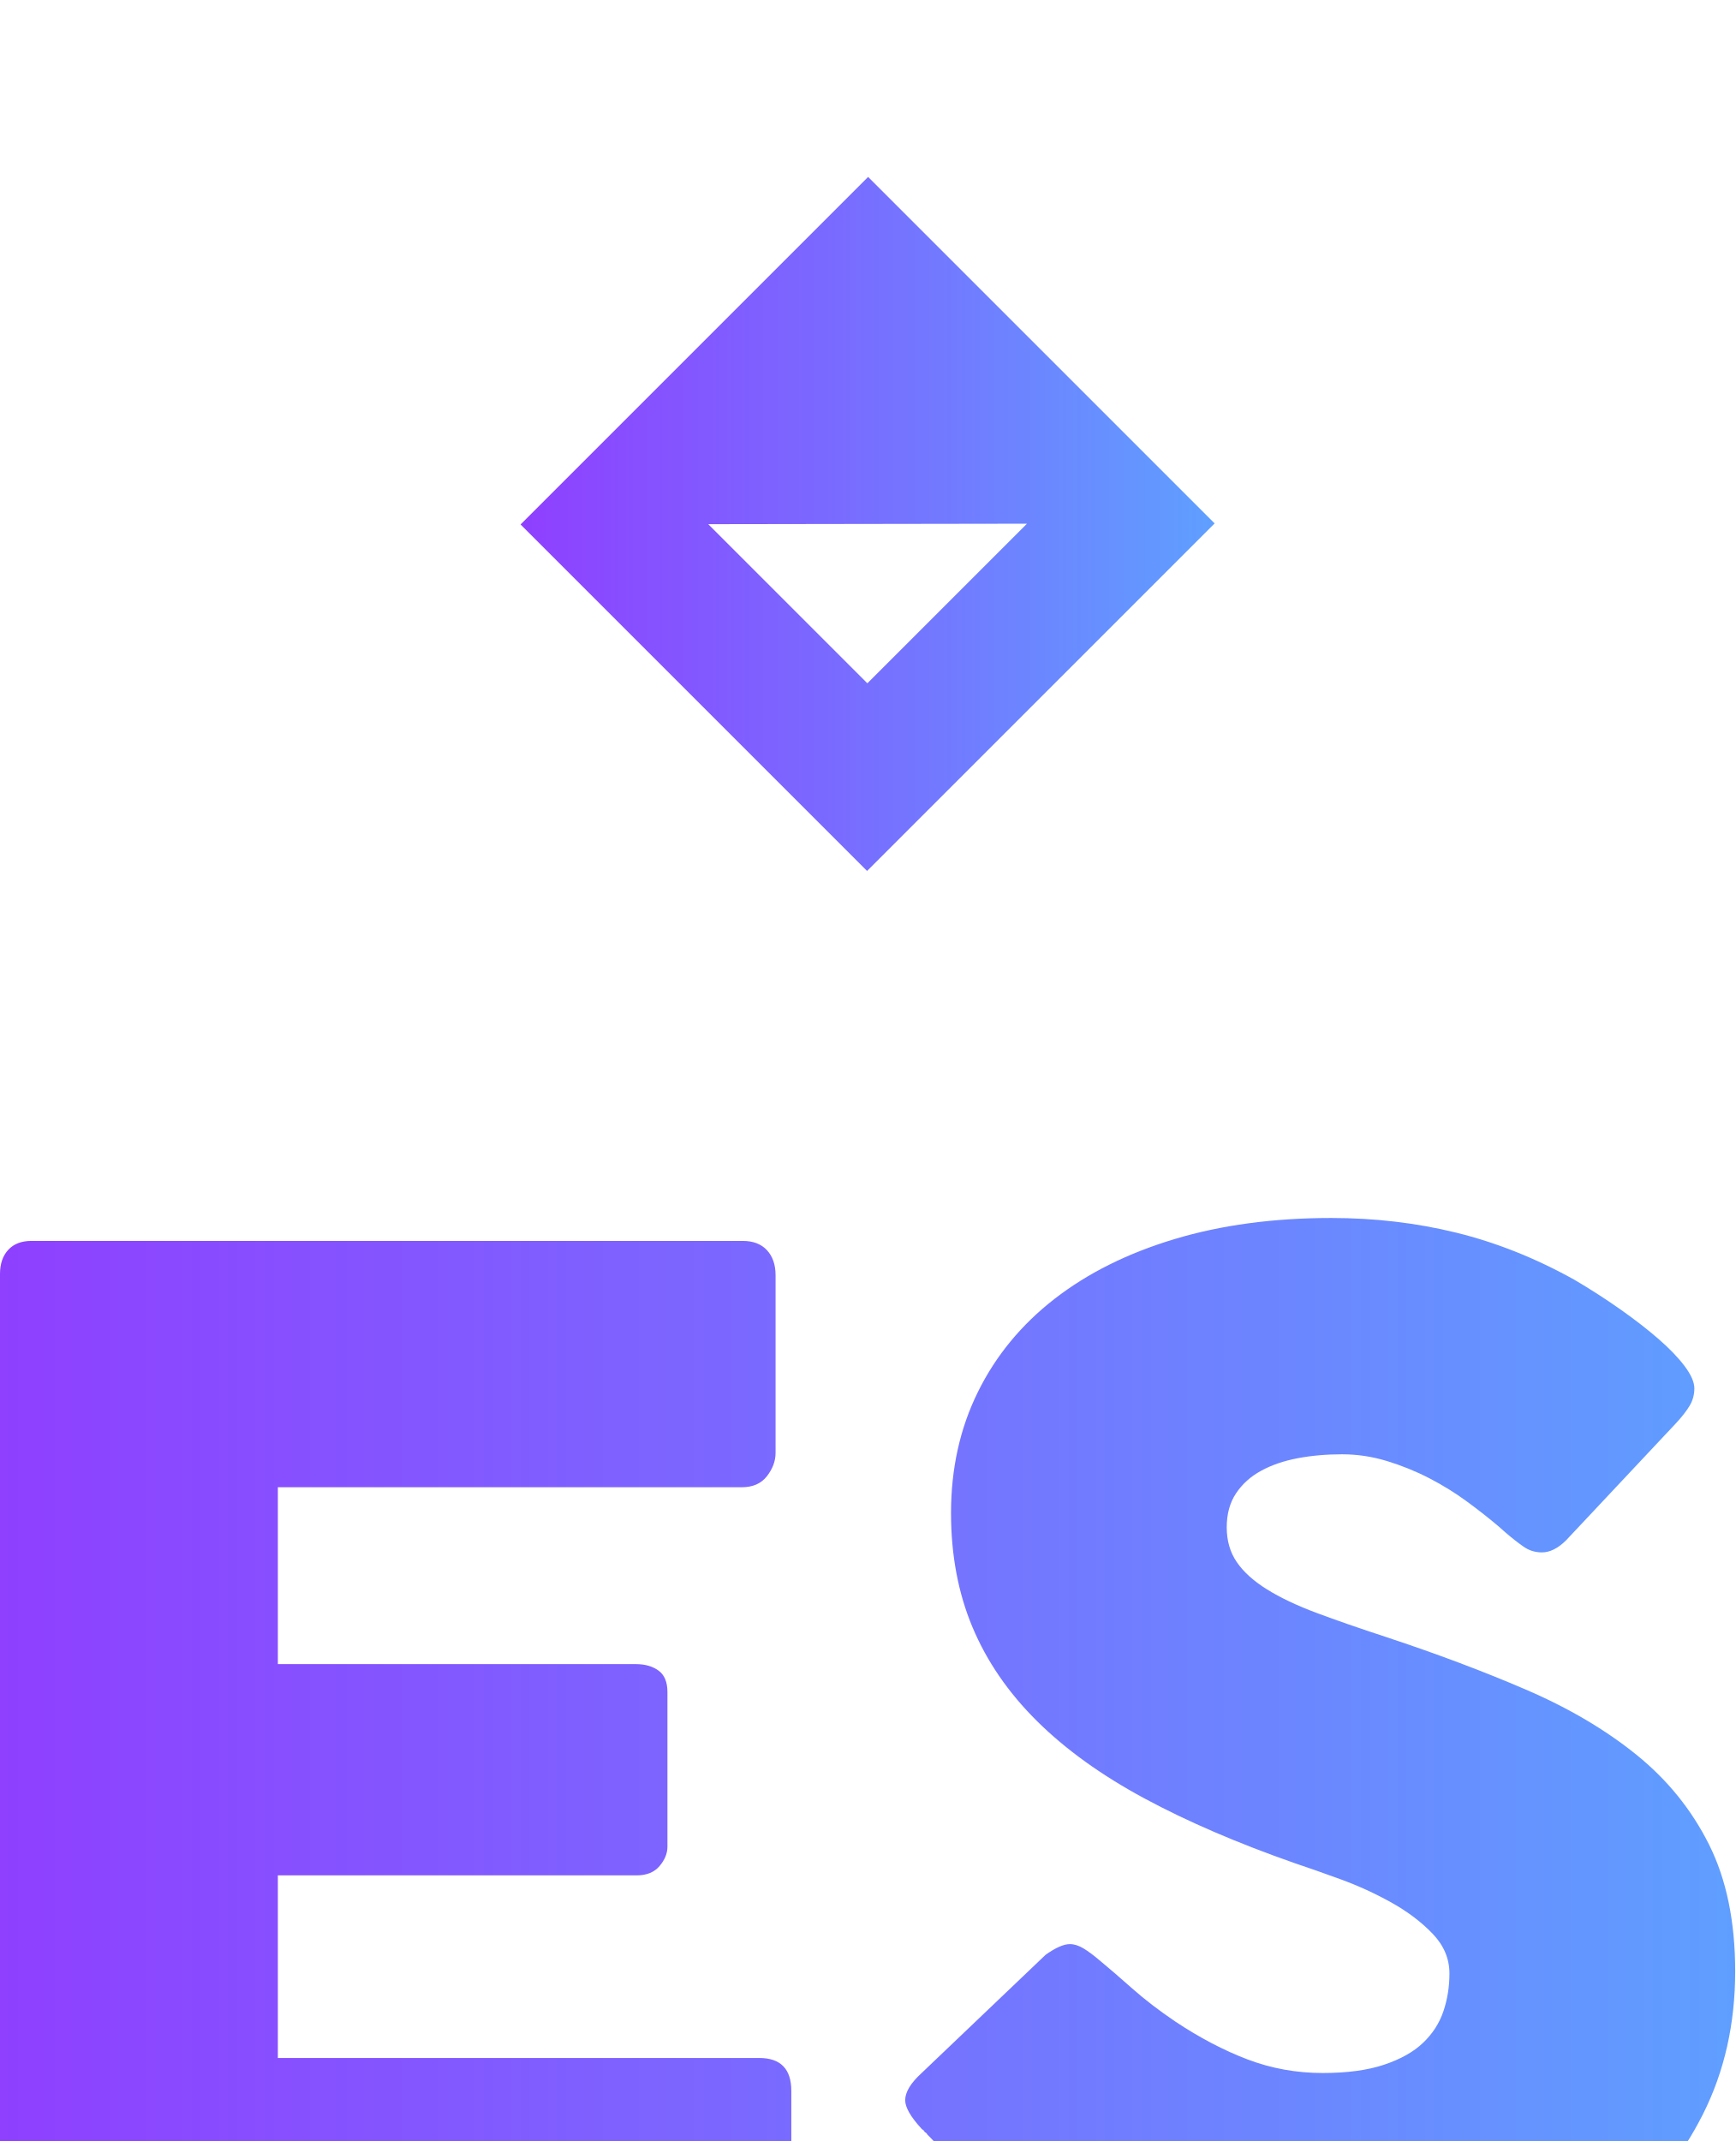
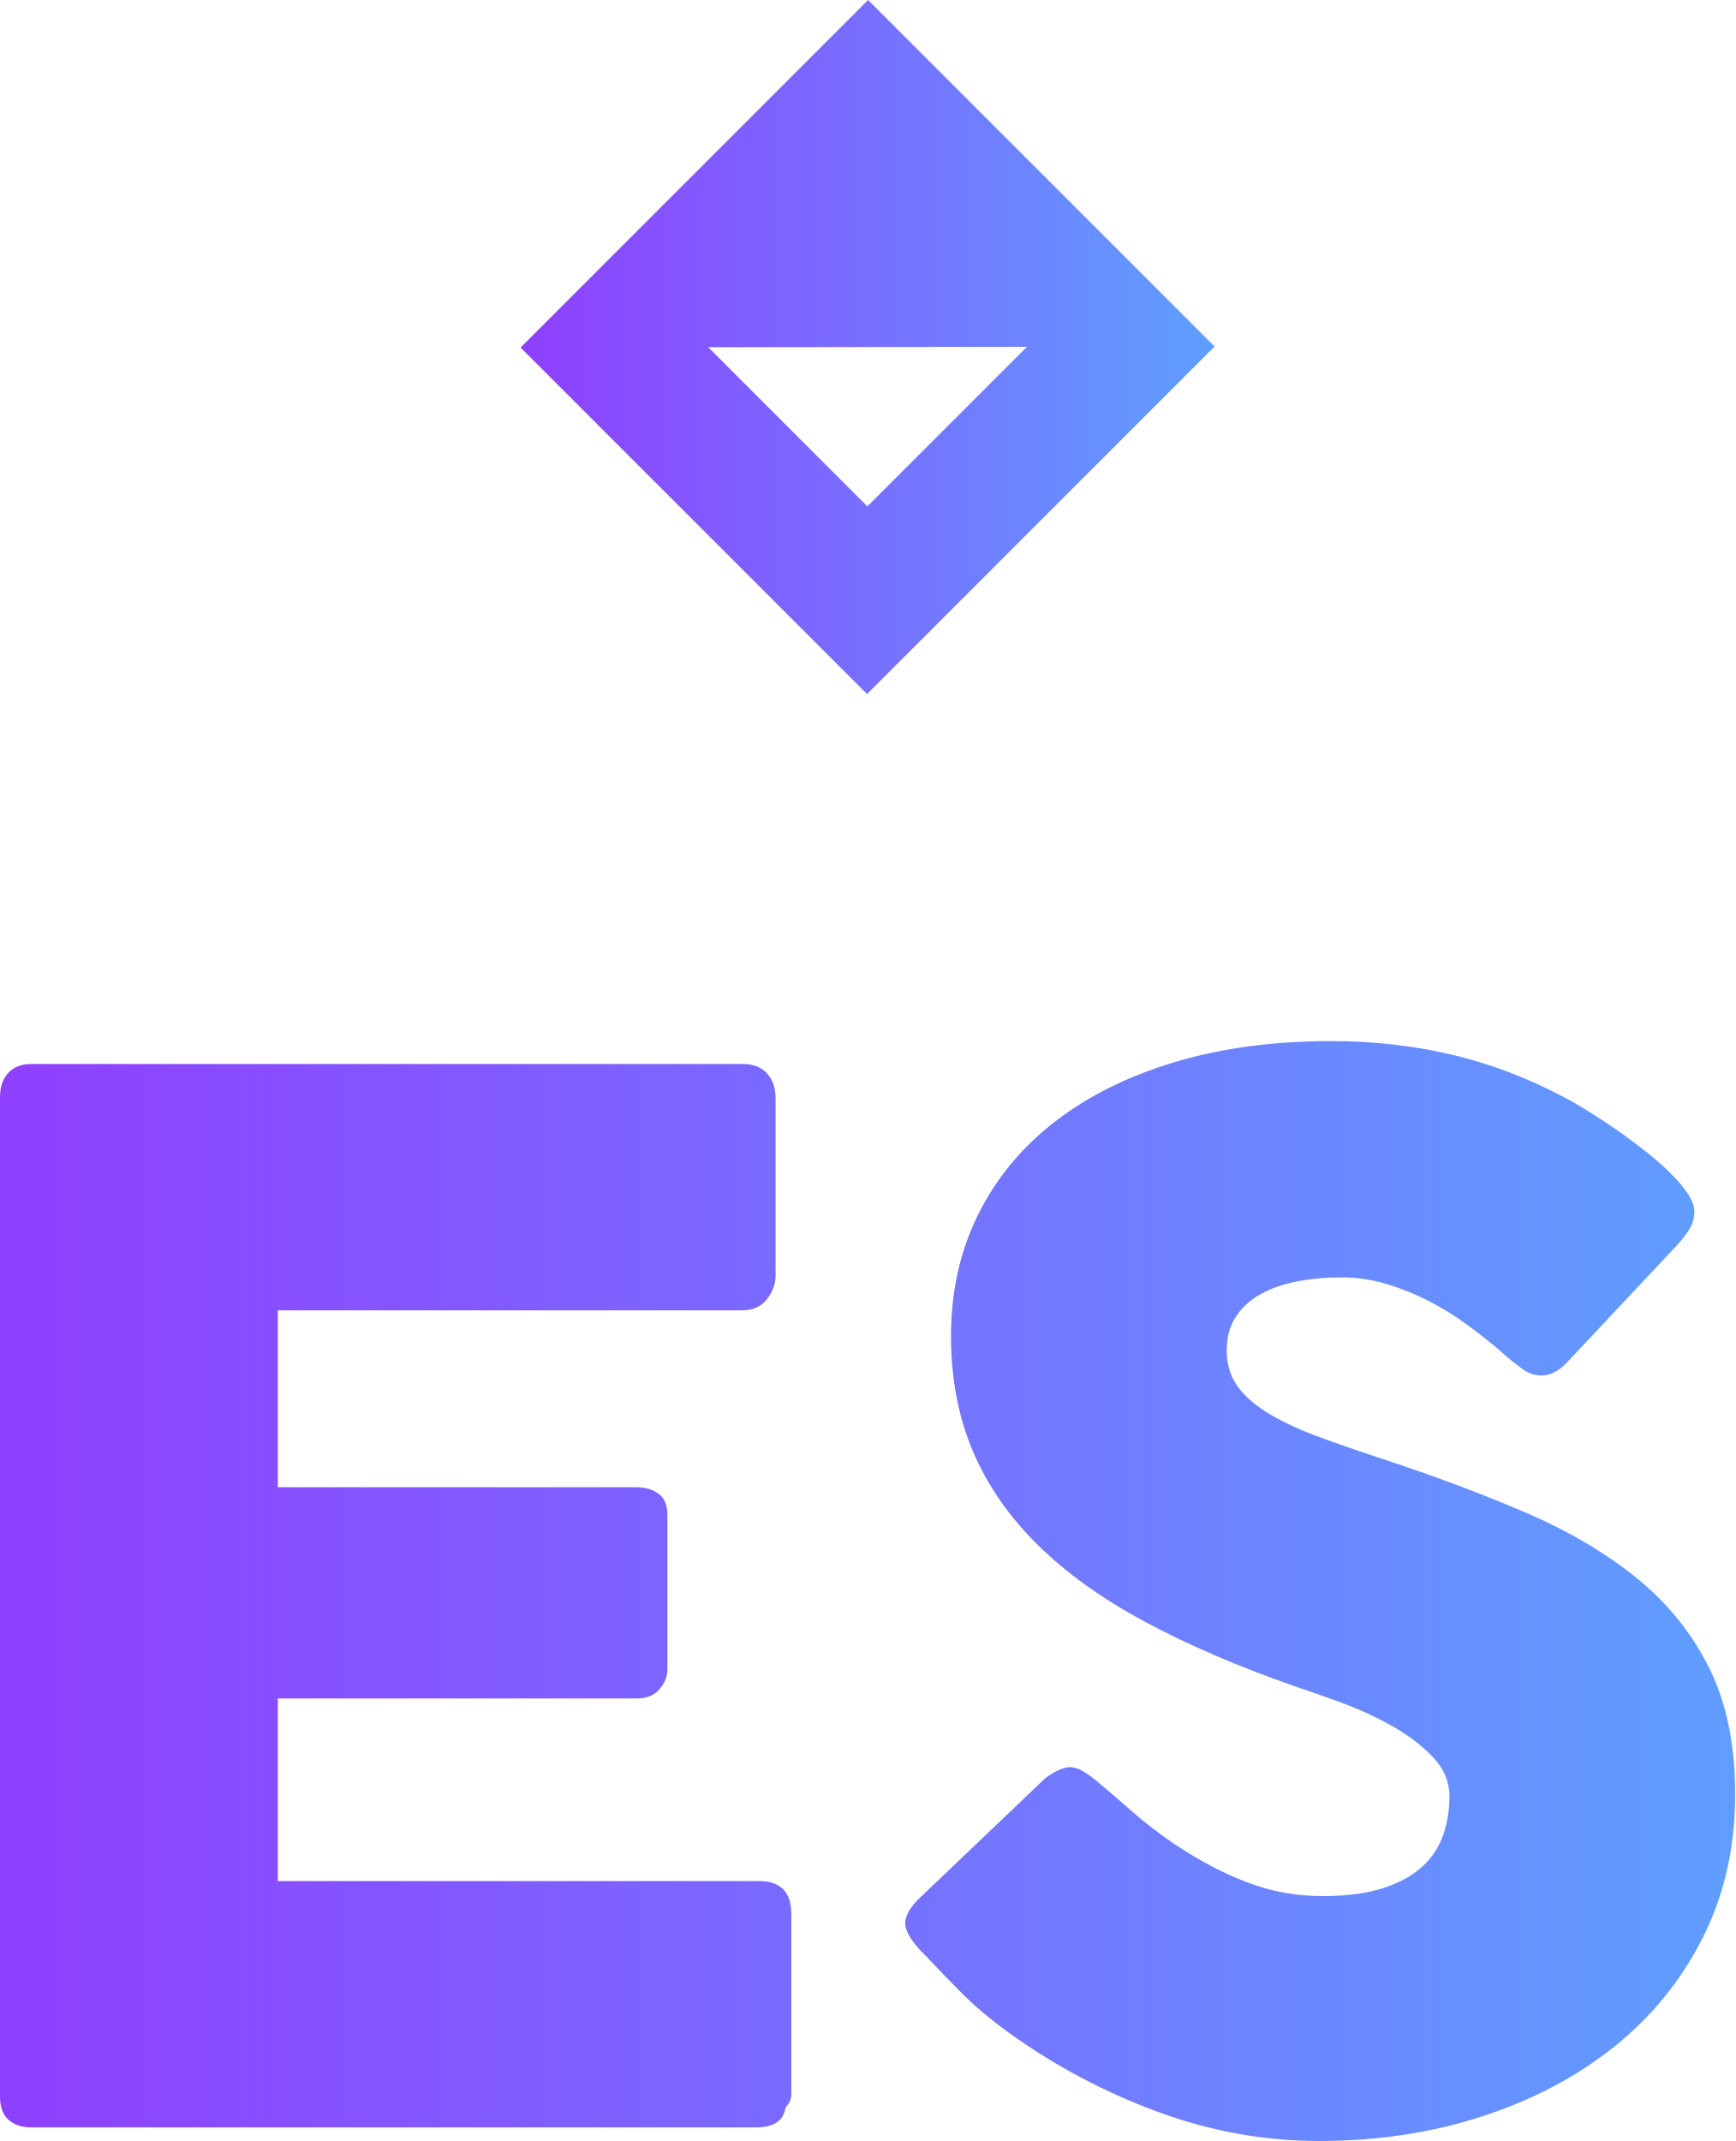
- <svg xmlns="http://www.w3.org/2000/svg" width="277.434" height="342.333" viewBox="0 0 100 103">
+ <svg xmlns="http://www.w3.org/2000/svg" width="277.434" height="342.333" viewBox="0 0 100 123.392">
  <defs>
    <linearGradient id="grad1" x1="0%" y1="0%" x2="100%" y2="0%">
      <stop offset="0%" style="stop-color:#8f3fff;stop-opacity:1" />
      <stop offset="100%" style="stop-color:#5f9fff;stop-opacity:1" />
    </linearGradient>
  </defs>
  <g transform="matrix(1.25,0,0,1.25,30,0)" fill="url(#grad1)">
    <path d="M0,16.024L15.976,32L32,15.976L16.024,0L0,16.024z M15.989,23.347l-7.336-7.336l14.694-0.022L15.989,23.347z" />
  </g>
  <g transform="matrix(4.1271,0,0,4.1271,-6.6447,40.066)" fill="url(#grad1)">
    <path d="M1.61 5.61 q0 -0.21 0.115 -0.335 t0.325 -0.125 l9.93 0 q0.22 0 0.34 0.13 t0.12 0.35 l0 2.48 q0 0.17 -0.12 0.325 t-0.35 0.155 l-6.48 0 l0 2.47 l5 0 q0.19 0 0.315 0.09 t0.125 0.3 l0 2.16 q0 0.14 -0.11 0.27 t-0.32 0.13 l-5.01 0 l0 2.55 l6.72 0 q0.45 0 0.45 0.46 l0 2.52 q0 0.1 -0.08 0.18 q-0.04 0.28 -0.41 0.28 l-10.12 0 q-0.2 0 -0.32 -0.105 t-0.12 -0.325 l0 -13.96 z M16.98 15.21 q0.17 0.14 0.435 0.375 t0.605 0.465 q0.51 0.34 1.01 0.53 t1.05 0.19 q0.51 0 0.855 -0.115 t0.545 -0.305 t0.285 -0.44 t0.085 -0.53 q0 -0.31 -0.235 -0.555 t-0.575 -0.435 t-0.71 -0.325 t-0.64 -0.225 q-1.2 -0.42 -2.1 -0.905 t-1.5 -1.08 t-0.9 -1.31 t-0.3 -1.595 q0 -0.93 0.375 -1.69 t1.07 -1.3 t1.675 -0.835 t2.19 -0.295 q0.91 0 1.745 0.205 t1.645 0.655 q0.34 0.2 0.645 0.415 t0.535 0.415 t0.365 0.38 t0.135 0.31 t-0.065 0.24 t-0.195 0.25 l-1.53 1.63 q-0.17 0.17 -0.34 0.17 q-0.14 0 -0.255 -0.08 t-0.255 -0.2 l-0.09 -0.08 q-0.2 -0.17 -0.445 -0.35 t-0.525 -0.325 t-0.59 -0.24 t-0.63 -0.095 q-0.33 0 -0.62 0.055 t-0.51 0.175 t-0.35 0.315 t-0.13 0.475 t0.14 0.485 t0.42 0.38 t0.695 0.33 t0.965 0.335 q1.06 0.35 1.955 0.735 t1.545 0.91 t1.015 1.255 t0.365 1.77 q0 1.1 -0.45 1.995 t-1.235 1.525 t-1.845 0.975 t-2.28 0.345 q-1.15 0 -2.26 -0.41 t-2.07 -1.1 q-0.4 -0.29 -0.675 -0.57 t-0.435 -0.45 l-0.03 -0.03 q-0.01 -0.02 -0.02 -0.025 t-0.02 -0.015 q-0.01 -0.02 -0.02 -0.025 t-0.02 -0.015 q-0.23 -0.25 -0.23 -0.4 q0 -0.17 0.23 -0.38 l1.73 -1.65 q0.21 -0.15 0.34 -0.15 q0.09 0 0.19 0.06 t0.24 0.18 z" />
  </g>
</svg>
